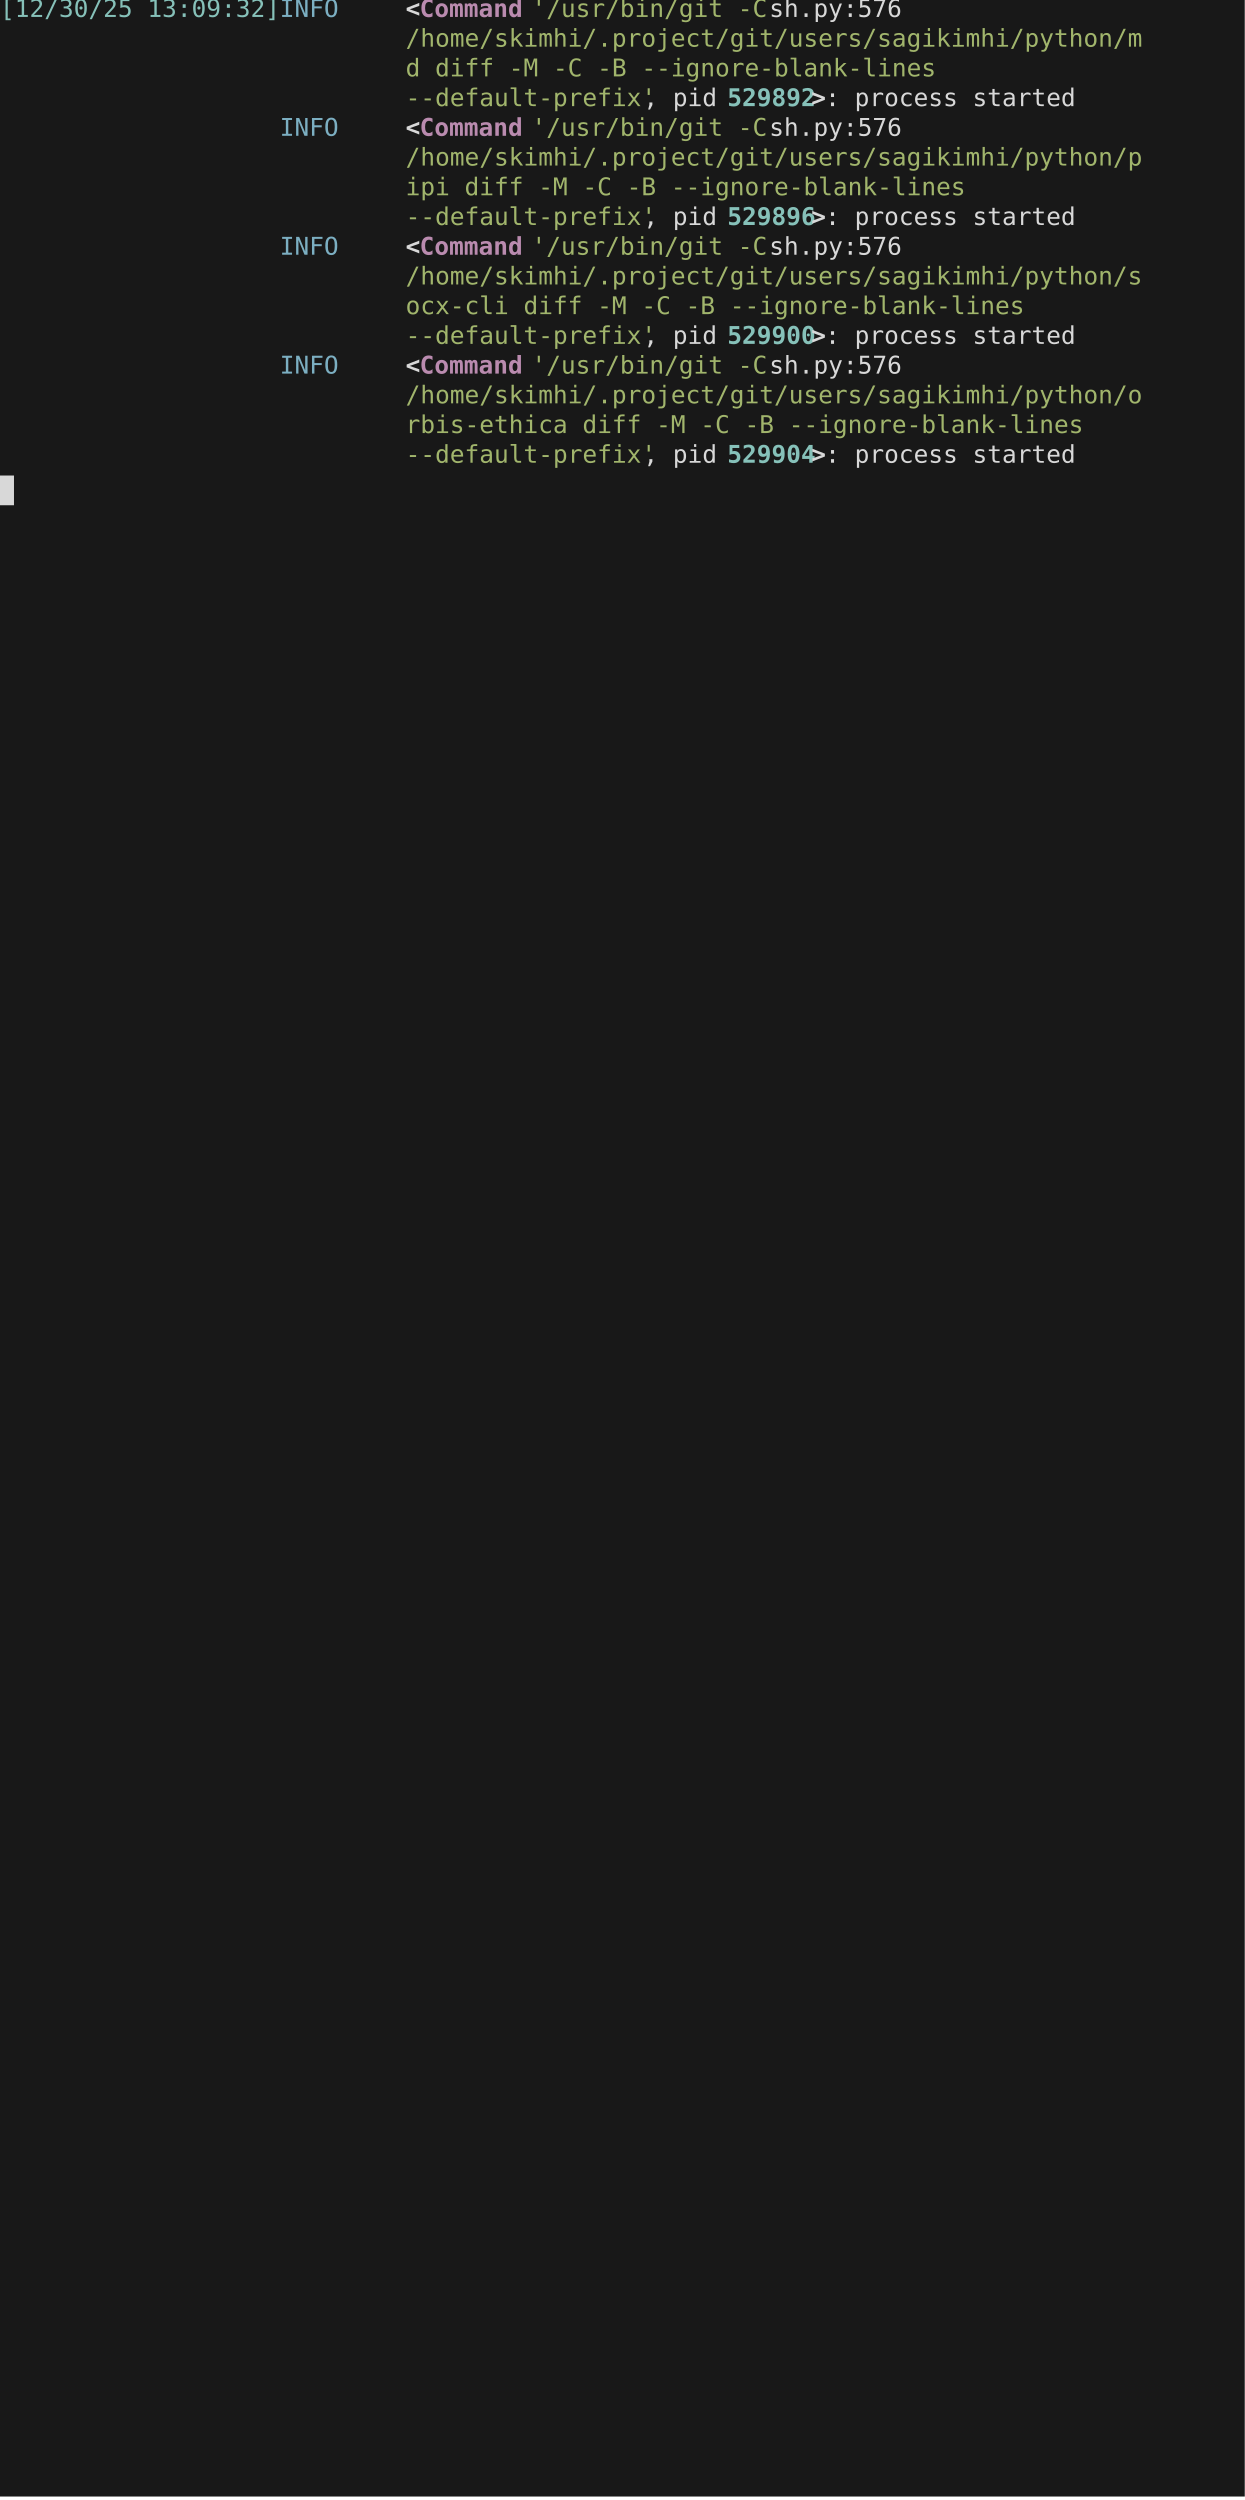
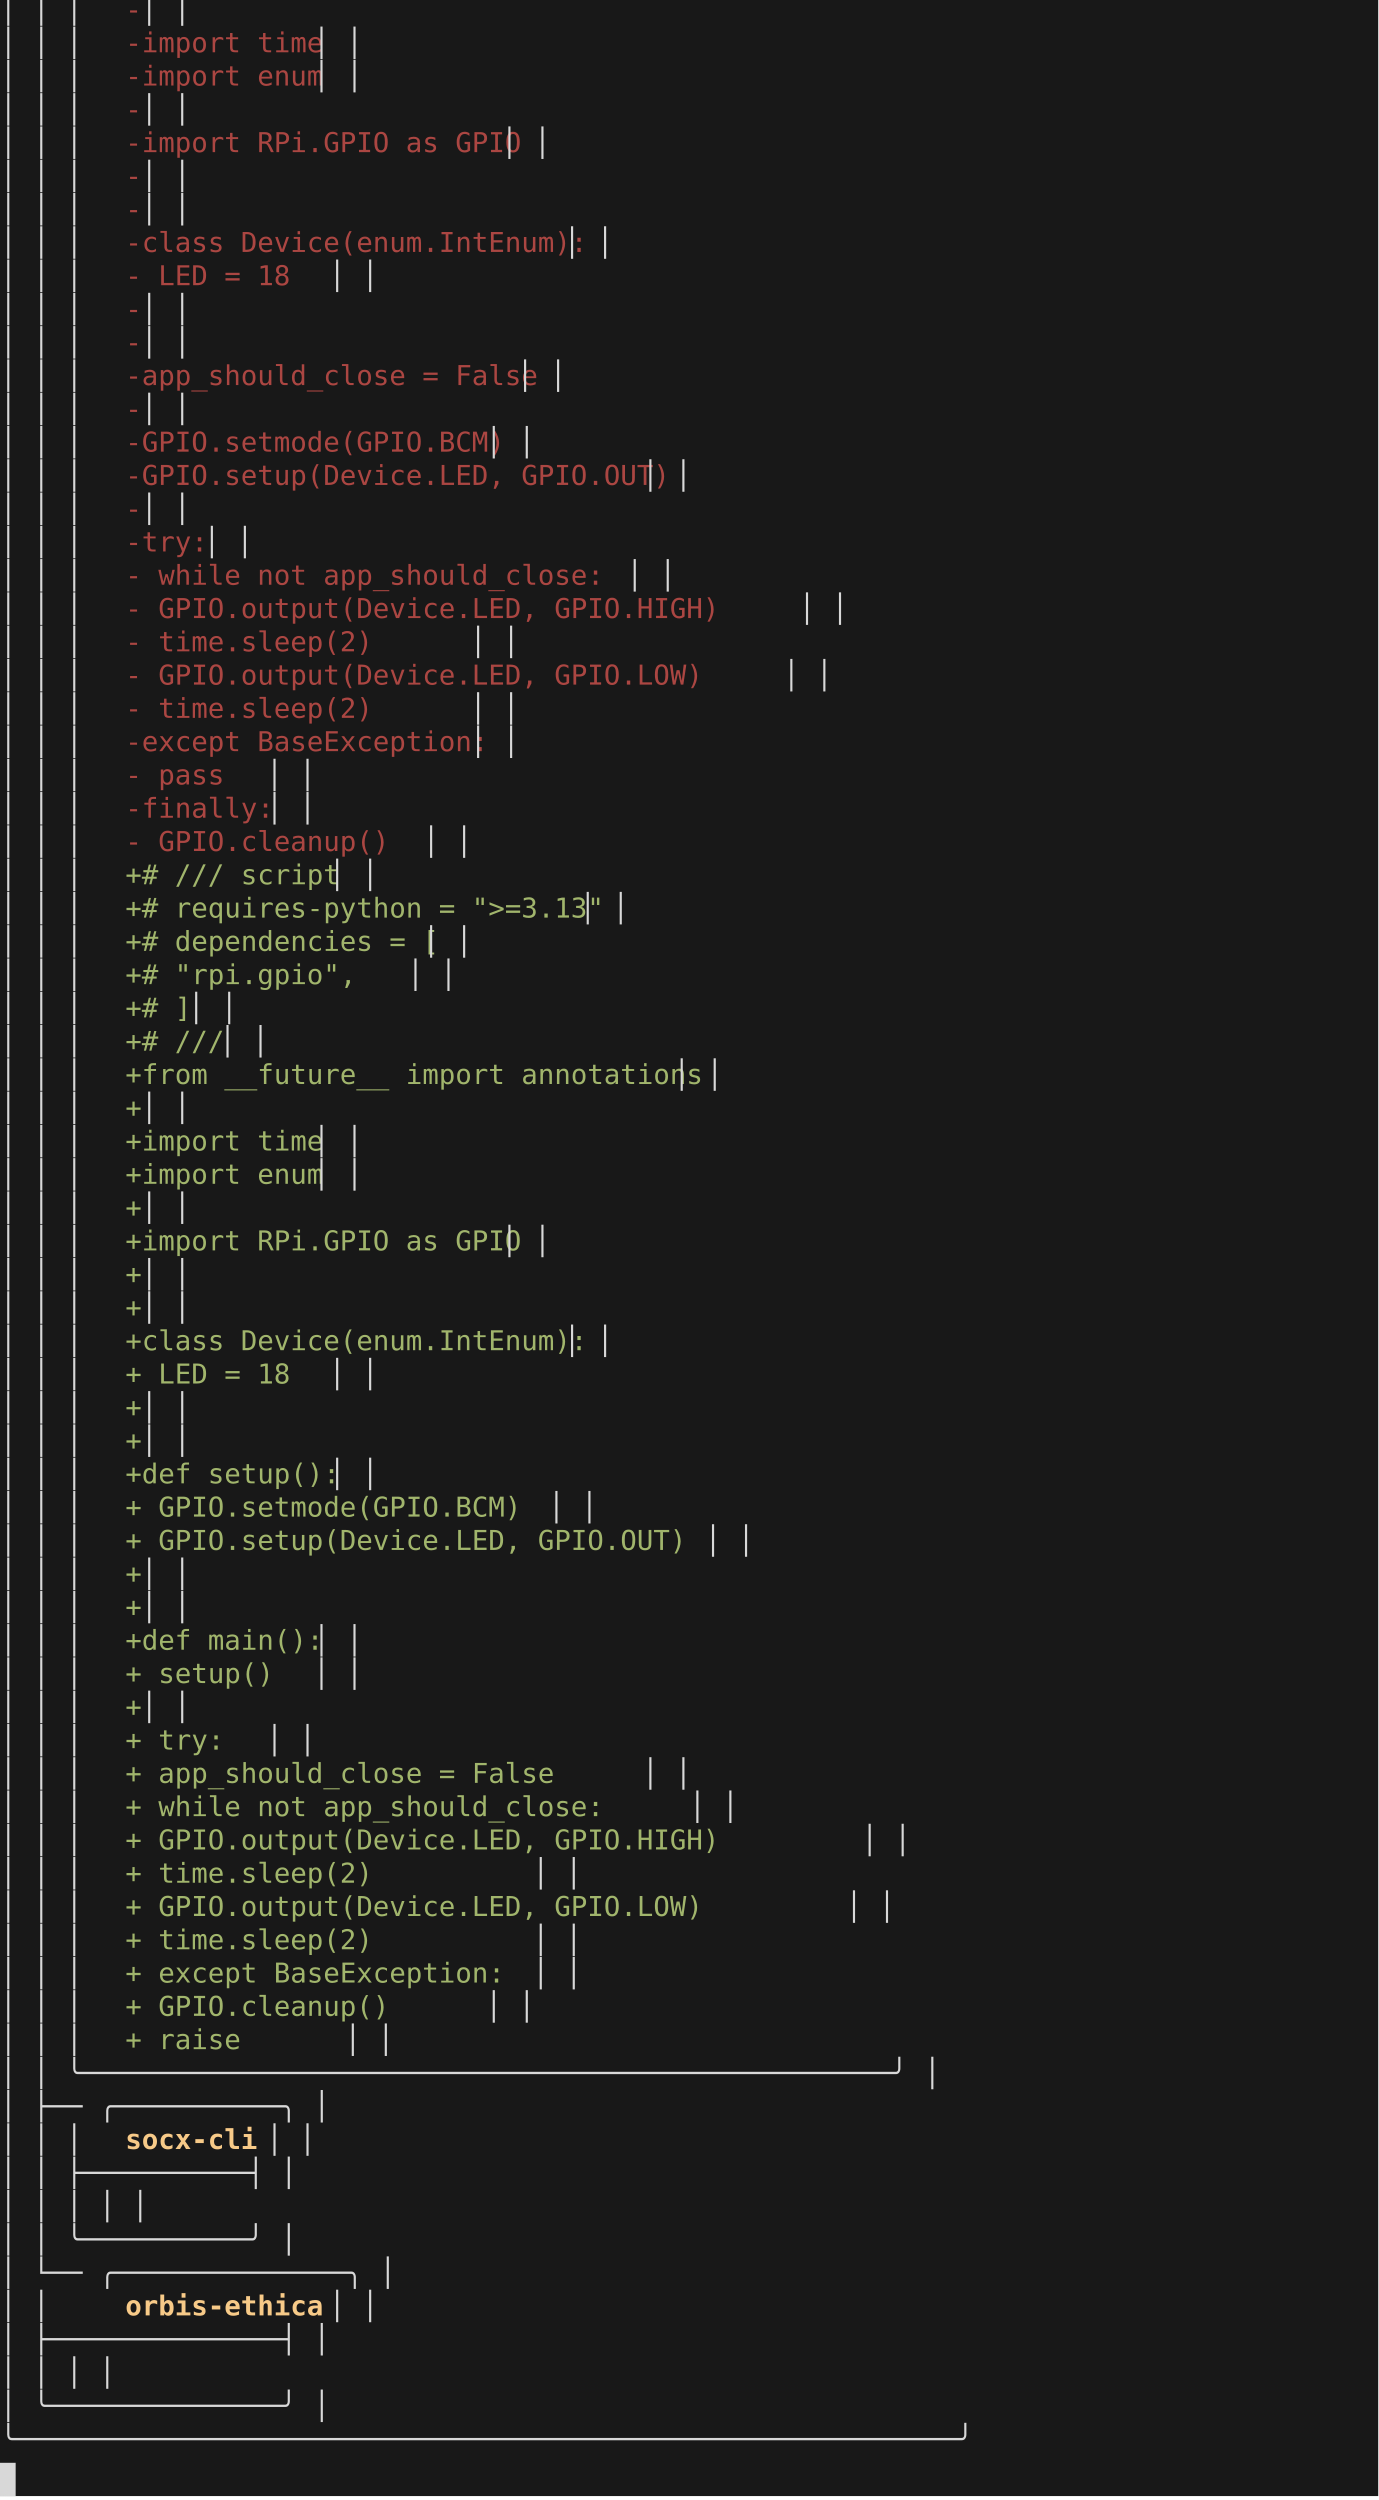
- <svg xmlns="http://www.w3.org/2000/svg" xmlns:ns1="https://github.com/nbedos/termtosvg" xmlns:xlink="http://www.w3.org/1999/xlink" id="terminal" baseProfile="full" viewBox="0 0 712 1430" width="712" version="1.1">
+ <svg xmlns="http://www.w3.org/2000/svg" xmlns:ns1="https://github.com/nbedos/termtosvg" xmlns:xlink="http://www.w3.org/1999/xlink" id="terminal" baseProfile="full" viewBox="0 0 704 1277" width="704" version="1.1">
  <defs>
    <ns1:template_settings>
-       <ns1:screen_geometry columns="89" rows="84" />
+       <ns1:screen_geometry columns="88" rows="75" />
      <ns1:animation type="css" />
    </ns1:template_settings>
    <style type="text/css" id="generated-style">#screen {
                font-family: 'DejaVu Sans Mono', monospace;
                font-style: normal;
                font-size: 14px;
            }

        text {
            dominant-baseline: text-before-edge;
            white-space: pre;
        }

            :root {
-                 --animation-duration: 1232ms;
+                 --animation-duration: 1000ms;
            }

            @keyframes roll {
                0.000%{transform:translateY(0px)}
- 18.831%{transform:translateY(-1462px)}
- 100.000%{transform:translateY(-1462px)}
+ 100.000%{transform:translateY(0px)}
            }

            #screen_view {
-                 animation-duration: 1232ms;
+                 animation-duration: 1000ms;
                animation-iteration-count:infinite;
                animation-name:roll;
                animation-timing-function: steps(1,end);
                animation-fill-mode: forwards;
            }
        </style>
    <style type="text/css" id="user-style">
            /* The colors defined below are the default 16 colors used for rendering text of the terminal. Adjust
               them as needed.
               base16-default-dark color theme (source: http://chriskempson.com/projects/base16/) */
            .foreground {fill: #d8d8d8;}
            .background {fill: #181818;}
            .color0 {fill: #181818;}
            .color1 {fill: #ab4642;}
            .color2 {fill: #a1b56c;}
            .color3 {fill: #f7ca88;}
            .color4 {fill: #7cafc2;}
            .color5 {fill: #ba8baf;}
            .color6 {fill: #86c1b9;}
            .color7 {fill: #d8d8d8;}
            .color8 {fill: #585858;}
            .color9 {fill: #ab4642;}
            .color10 {fill: #a1b56C;}
            .color11 {fill: #f7ca88;}
            .color12 {fill: #7cafc2;}
            .color13 {fill: #ba8baf;}
            .color14 {fill: #86c1b9;}
            .color15 {fill: #f8f8f8;}
        </style>
  </defs>
-   <svg id="screen" width="712" height="1428" viewBox="0 0 712 1428" preserveAspectRatio="xMidYMin slice">
+   <svg id="screen" width="704" height="1275" viewBox="0 0 704 1275" preserveAspectRatio="xMidYMin slice">
    <rect class="background" height="100%" width="100%" x="0" y="0" />
    <defs>
      <g id="g1">
-         <text x="0" textLength="160" class="color6">[12/30/25 13:09:32] </text>
-         <text x="160" textLength="64" class="color4">INFO    </text>
-         <text x="224" textLength="8" class="foreground"> </text>
-         <text x="232" textLength="8" font-weight="bold" class="foreground">&lt;</text>
-         <text x="240" textLength="56" font-weight="bold" class="color13">Command</text>
-         <text x="296" textLength="8" class="foreground"> </text>
-         <text x="304" textLength="136" class="color2">'/usr/bin/git -C </text>
-         <text x="440" textLength="272" class="foreground">                         sh.py:576</text>
+         <text x="0" textLength="64" class="foreground">│ │   │ </text>
+         <text x="64" textLength="8" class="color1">-</text>
+         <text x="72" textLength="400" class="foreground">                                               │ │</text>
      </g>
      <g id="g2">
-         <text x="0" textLength="160" class="color6">                    </text>
-         <text x="160" textLength="72" class="foreground">         </text>
-         <text x="232" textLength="400" class="color2">/home/skimhi/.project/git/users/sagikimhi/python/m</text>
-         <text x="632" textLength="80" class="foreground">          </text>
+         <text x="0" textLength="64" class="foreground">│ │   │ </text>
+         <text x="64" textLength="96" class="color1">-import time</text>
+         <text x="160" textLength="312" class="foreground">                                    │ │</text>
      </g>
      <g id="g3">
-         <text x="0" textLength="160" class="color6">                    </text>
-         <text x="160" textLength="72" class="foreground">         </text>
-         <text x="232" textLength="296" class="color2">d diff -M -C -B --ignore-blank-lines </text>
-         <text x="528" textLength="184" class="foreground">                       </text>
+         <text x="0" textLength="64" class="foreground">│ │   │ </text>
+         <text x="64" textLength="96" class="color1">-import enum</text>
+         <text x="160" textLength="312" class="foreground">                                    │ │</text>
      </g>
      <g id="g4">
-         <text x="0" textLength="160" class="color6">                    </text>
-         <text x="160" textLength="72" class="foreground">         </text>
-         <text x="232" textLength="136" class="color2">--default-prefix'</text>
-         <text x="368" textLength="48" class="foreground">, pid </text>
-         <text x="416" textLength="48" font-weight="bold" class="color14">529892</text>
-         <text x="464" textLength="8" font-weight="bold" class="foreground">&gt;</text>
-         <text x="472" textLength="240" class="foreground">: process started             </text>
+         <text x="0" textLength="64" class="foreground">│ │   │ </text>
+         <text x="64" textLength="192" class="color1">-import RPi.GPIO as GPIO</text>
+         <text x="256" textLength="216" class="foreground">                        │ │</text>
      </g>
      <g id="g5">
-         <text x="0" textLength="160" class="color6">                    </text>
-         <text x="160" textLength="64" class="color4">INFO    </text>
-         <text x="224" textLength="8" class="foreground"> </text>
-         <text x="232" textLength="8" font-weight="bold" class="foreground">&lt;</text>
-         <text x="240" textLength="56" font-weight="bold" class="color13">Command</text>
-         <text x="296" textLength="8" class="foreground"> </text>
-         <text x="304" textLength="136" class="color2">'/usr/bin/git -C </text>
-         <text x="440" textLength="272" class="foreground">                         sh.py:576</text>
+         <text x="0" textLength="64" class="foreground">│ │   │ </text>
+         <text x="64" textLength="224" class="color1">-class Device(enum.IntEnum):</text>
+         <text x="288" textLength="184" class="foreground">                    │ │</text>
      </g>
      <g id="g6">
-         <text x="0" textLength="160" class="color6">                    </text>
-         <text x="160" textLength="72" class="foreground">         </text>
-         <text x="232" textLength="400" class="color2">/home/skimhi/.project/git/users/sagikimhi/python/p</text>
-         <text x="632" textLength="80" class="foreground">          </text>
+         <text x="0" textLength="64" class="foreground">│ │   │ </text>
+         <text x="64" textLength="104" class="color1">-    LED = 18</text>
+         <text x="168" textLength="304" class="foreground">                                   │ │</text>
      </g>
      <g id="g7">
-         <text x="0" textLength="160" class="color6">                    </text>
-         <text x="160" textLength="72" class="foreground">         </text>
-         <text x="232" textLength="312" class="color2">ipi diff -M -C -B --ignore-blank-lines </text>
-         <text x="544" textLength="168" class="foreground">                     </text>
+         <text x="0" textLength="64" class="foreground">│ │   │ </text>
+         <text x="64" textLength="200" class="color1">-app_should_close = False</text>
+         <text x="264" textLength="208" class="foreground">                       │ │</text>
      </g>
      <g id="g8">
-         <text x="0" textLength="160" class="color6">                    </text>
-         <text x="160" textLength="72" class="foreground">         </text>
-         <text x="232" textLength="136" class="color2">--default-prefix'</text>
-         <text x="368" textLength="48" class="foreground">, pid </text>
-         <text x="416" textLength="48" font-weight="bold" class="color14">529896</text>
-         <text x="464" textLength="8" font-weight="bold" class="foreground">&gt;</text>
-         <text x="472" textLength="240" class="foreground">: process started             </text>
+         <text x="0" textLength="64" class="foreground">│ │   │ </text>
+         <text x="64" textLength="184" class="color1">-GPIO.setmode(GPIO.BCM)</text>
+         <text x="248" textLength="224" class="foreground">                         │ │</text>
      </g>
      <g id="g9">
-         <text x="0" textLength="160" class="color6">                    </text>
-         <text x="160" textLength="72" class="foreground">         </text>
-         <text x="232" textLength="400" class="color2">/home/skimhi/.project/git/users/sagikimhi/python/s</text>
-         <text x="632" textLength="80" class="foreground">          </text>
+         <text x="0" textLength="64" class="foreground">│ │   │ </text>
+         <text x="64" textLength="264" class="color1">-GPIO.setup(Device.LED, GPIO.OUT)</text>
+         <text x="328" textLength="144" class="foreground">               │ │</text>
      </g>
      <g id="g10">
-         <text x="0" textLength="160" class="color6">                    </text>
-         <text x="160" textLength="72" class="foreground">         </text>
-         <text x="232" textLength="344" class="color2">ocx-cli diff -M -C -B --ignore-blank-lines </text>
-         <text x="576" textLength="136" class="foreground">                 </text>
+         <text x="0" textLength="64" class="foreground">│ │   │ </text>
+         <text x="64" textLength="40" class="color1">-try:</text>
+         <text x="104" textLength="368" class="foreground">                                           │ │</text>
      </g>
      <g id="g11">
-         <text x="0" textLength="160" class="color6">                    </text>
-         <text x="160" textLength="72" class="foreground">         </text>
-         <text x="232" textLength="136" class="color2">--default-prefix'</text>
-         <text x="368" textLength="48" class="foreground">, pid </text>
-         <text x="416" textLength="48" font-weight="bold" class="color14">529900</text>
-         <text x="464" textLength="8" font-weight="bold" class="foreground">&gt;</text>
-         <text x="472" textLength="240" class="foreground">: process started             </text>
+         <text x="0" textLength="64" class="foreground">│ │   │ </text>
+         <text x="64" textLength="256" class="color1">-    while not app_should_close:</text>
+         <text x="320" textLength="152" class="foreground">                │ │</text>
      </g>
      <g id="g12">
-         <text x="0" textLength="160" class="color6">                    </text>
-         <text x="160" textLength="72" class="foreground">         </text>
-         <text x="232" textLength="400" class="color2">/home/skimhi/.project/git/users/sagikimhi/python/o</text>
-         <text x="632" textLength="80" class="foreground">          </text>
+         <text x="0" textLength="64" class="foreground">│ │   │ </text>
+         <text x="64" textLength="344" class="color1">-        GPIO.output(Device.LED, GPIO.HIGH)</text>
+         <text x="408" textLength="64" class="foreground">     │ │</text>
      </g>
      <g id="g13">
-         <text x="0" textLength="160" class="color6">                    </text>
-         <text x="160" textLength="72" class="foreground">         </text>
-         <text x="232" textLength="376" class="color2">rbis-ethica diff -M -C -B --ignore-blank-lines </text>
-         <text x="608" textLength="104" class="foreground">             </text>
+         <text x="0" textLength="64" class="foreground">│ │   │ </text>
+         <text x="64" textLength="176" class="color1">-        time.sleep(2)</text>
+         <text x="240" textLength="232" class="foreground">                          │ │</text>
      </g>
      <g id="g14">
-         <text x="0" textLength="160" class="color6">                    </text>
-         <text x="160" textLength="72" class="foreground">         </text>
-         <text x="232" textLength="136" class="color2">--default-prefix'</text>
-         <text x="368" textLength="48" class="foreground">, pid </text>
-         <text x="416" textLength="48" font-weight="bold" class="color14">529904</text>
-         <text x="464" textLength="8" font-weight="bold" class="foreground">&gt;</text>
-         <text x="472" textLength="240" class="foreground">: process started             </text>
+         <text x="0" textLength="64" class="foreground">│ │   │ </text>
+         <text x="64" textLength="336" class="color1">-        GPIO.output(Device.LED, GPIO.LOW)</text>
+         <text x="400" textLength="72" class="foreground">      │ │</text>
      </g>
      <g id="g15">
-         <text x="0" textLength="8" class="background"> </text>
+         <text x="0" textLength="64" class="foreground">│ │   │ </text>
+         <text x="64" textLength="176" class="color1">-except BaseException:</text>
+         <text x="240" textLength="232" class="foreground">                          │ │</text>
      </g>
      <g id="g16">
        <text x="0" textLength="64" class="foreground">│ │   │ </text>
-         <text x="64" textLength="176" class="color1">-          begin: "/*"</text>
-         <text x="240" textLength="472" class="foreground">                                                        │ │</text>
+         <text x="64" textLength="72" class="color1">-    pass</text>
+         <text x="136" textLength="336" class="foreground">                                       │ │</text>
      </g>
      <g id="g17">
        <text x="0" textLength="64" class="foreground">│ │   │ </text>
-         <text x="64" textLength="160" class="color1">-          end: "*/"</text>
-         <text x="224" textLength="488" class="foreground">                                                          │ │</text>
+         <text x="64" textLength="72" class="color1">-finally:</text>
+         <text x="136" textLength="336" class="foreground">                                       │ │</text>
      </g>
      <g id="g18">
        <text x="0" textLength="64" class="foreground">│ │   │ </text>
-         <text x="64" textLength="56" class="color1">-  lst:</text>
-         <text x="120" textLength="592" class="foreground">                                                                       │ │</text>
+         <text x="64" textLength="152" class="color1">-    GPIO.cleanup()</text>
+         <text x="216" textLength="256" class="foreground">                             │ │</text>
      </g>
      <g id="g19">
        <text x="0" textLength="64" class="foreground">│ │   │ </text>
-         <text x="64" textLength="128" class="color1">-    name: "lst"</text>
-         <text x="192" textLength="520" class="foreground">                                                              │ │</text>
+         <text x="64" textLength="104" class="color2">+# /// script</text>
+         <text x="168" textLength="304" class="foreground">                                   │ │</text>
      </g>
      <g id="g20">
        <text x="0" textLength="64" class="foreground">│ │   │ </text>
-         <text x="64" textLength="128" class="color1">-    extensions:</text>
-         <text x="192" textLength="520" class="foreground">                                                              │ │</text>
+         <text x="64" textLength="232" class="color2">+# requires-python = "&gt;=3.13"</text>
+         <text x="296" textLength="176" class="foreground">                   │ │</text>
      </g>
      <g id="g21">
        <text x="0" textLength="64" class="foreground">│ │   │ </text>
-         <text x="64" textLength="120" class="color1">-      - ".lst"</text>
-         <text x="184" textLength="528" class="foreground">                                                               │ │</text>
+         <text x="64" textLength="152" class="color2">+# dependencies = [</text>
+         <text x="216" textLength="256" class="foreground">                             │ │</text>
      </g>
      <g id="g22">
        <text x="0" textLength="64" class="foreground">│ │   │ </text>
-         <text x="64" textLength="128" class="color1">-      - ".list"</text>
-         <text x="192" textLength="520" class="foreground">                                                              │ │</text>
+         <text x="64" textLength="144" class="color2">+#     "rpi.gpio",</text>
+         <text x="208" textLength="264" class="foreground">                              │ │</text>
      </g>
      <g id="g23">
        <text x="0" textLength="64" class="foreground">│ │   │ </text>
-         <text x="64" textLength="96" class="color1">-    syntax:</text>
-         <text x="160" textLength="552" class="foreground">                                                                  │ │</text>
+         <text x="64" textLength="32" class="color2">+# ]</text>
+         <text x="96" textLength="376" class="foreground">                                            │ │</text>
      </g>
      <g id="g24">
        <text x="0" textLength="64" class="foreground">│ │   │ </text>
-         <text x="64" textLength="128" class="color1">-      indent: 4</text>
-         <text x="192" textLength="520" class="foreground">                                                              │ │</text>
+         <text x="64" textLength="48" class="color2">+# ///</text>
+         <text x="112" textLength="360" class="foreground">                                          │ │</text>
      </g>
      <g id="g25">
        <text x="0" textLength="64" class="foreground">│ │   │ </text>
-         <text x="64" textLength="128" class="color1">-      comments:</text>
-         <text x="192" textLength="520" class="foreground">                                                              │ │</text>
+         <text x="64" textLength="280" class="color2">+from __future__ import annotations</text>
+         <text x="344" textLength="128" class="foreground">             │ │</text>
      </g>
      <g id="g26">
        <text x="0" textLength="64" class="foreground">│ │   │ </text>
-         <text x="64" textLength="152" class="color1">-        line: "//"</text>
-         <text x="216" textLength="496" class="foreground">                                                           │ │</text>
+         <text x="64" textLength="8" class="color2">+</text>
+         <text x="72" textLength="400" class="foreground">                                               │ │</text>
      </g>
      <g id="g27">
        <text x="0" textLength="64" class="foreground">│ │   │ </text>
-         <text x="64" textLength="120" class="color1">-        block:</text>
-         <text x="184" textLength="528" class="foreground">                                                               │ │</text>
+         <text x="64" textLength="96" class="color2">+import time</text>
+         <text x="160" textLength="312" class="foreground">                                    │ │</text>
      </g>
      <g id="g28">
        <text x="0" textLength="64" class="foreground">│ │   │ </text>
-         <text x="64" textLength="96" class="color1">-    tokens:</text>
-         <text x="160" textLength="552" class="foreground">                                                                  │ │</text>
+         <text x="64" textLength="96" class="color2">+import enum</text>
+         <text x="160" textLength="312" class="foreground">                                    │ │</text>
      </g>
      <g id="g29">
        <text x="0" textLength="64" class="foreground">│ │   │ </text>
-         <text x="64" textLength="192" class="color1">-      - name: "comment"</text>
-         <text x="256" textLength="456" class="foreground">                                                      │ │</text>
+         <text x="64" textLength="192" class="color2">+import RPi.GPIO as GPIO</text>
+         <text x="256" textLength="216" class="foreground">                        │ │</text>
      </g>
      <g id="g30">
        <text x="0" textLength="64" class="foreground">│ │   │ </text>
-         <text x="64" textLength="224" class="color1">-        starts_scope: false</text>
-         <text x="288" textLength="424" class="foreground">                                                  │ │</text>
+         <text x="64" textLength="224" class="color2">+class Device(enum.IntEnum):</text>
+         <text x="288" textLength="184" class="foreground">                    │ │</text>
      </g>
      <g id="g31">
        <text x="0" textLength="64" class="foreground">│ │   │ </text>
-         <text x="64" textLength="136" class="color1">-        expr: &gt;-</text>
-         <text x="200" textLength="512" class="foreground">                                                             │ │</text>
+         <text x="64" textLength="104" class="color2">+    LED = 18</text>
+         <text x="168" textLength="304" class="foreground">                                   │ │</text>
      </g>
      <g id="g32">
        <text x="0" textLength="64" class="foreground">│ │   │ </text>
-         <text x="64" textLength="368" class="color1">-          ([#])(?!([A-Z]{2,}))(?P&lt;content&gt;.*)</text>
-         <text x="432" textLength="280" class="foreground">                                │ │</text>
+         <text x="64" textLength="104" class="color2">+def setup():</text>
+         <text x="168" textLength="304" class="foreground">                                   │ │</text>
      </g>
      <g id="g33">
        <text x="0" textLength="64" class="foreground">│ │   │ </text>
-         <text x="64" textLength="136" class="color1">-        subst: |</text>
-         <text x="200" textLength="512" class="foreground">                                                             │ │</text>
+         <text x="64" textLength="216" class="color2">+    GPIO.setmode(GPIO.BCM)</text>
+         <text x="280" textLength="192" class="foreground">                     │ │</text>
      </g>
      <g id="g34">
        <text x="0" textLength="64" class="foreground">│ │   │ </text>
-         <text x="64" textLength="560" class="color1">-          @jinja {{  this.lang.systemverilog.syntax.comments.line }} </text>
-         <text x="624" textLength="88" class="foreground">        │ │</text>
+         <text x="64" textLength="296" class="color2">+    GPIO.setup(Device.LED, GPIO.OUT)</text>
+         <text x="360" textLength="112" class="foreground">           │ │</text>
      </g>
      <g id="g35">
        <text x="0" textLength="64" class="foreground">│ │   │ </text>
-         <text x="64" textLength="88" class="color1">\g&lt;content&gt;</text>
-         <text x="152" textLength="560" class="foreground">                                                                   │ │</text>
+         <text x="64" textLength="96" class="color2">+def main():</text>
+         <text x="160" textLength="312" class="foreground">                                    │ │</text>
      </g>
      <g id="g36">
        <text x="0" textLength="64" class="foreground">│ │   │ </text>
-         <text x="64" textLength="8" class="color1">-</text>
-         <text x="72" textLength="640" class="foreground">                                                                             │ │</text>
+         <text x="64" textLength="96" class="color2">+    setup()</text>
+         <text x="160" textLength="312" class="foreground">                                    │ │</text>
      </g>
      <g id="g37">
        <text x="0" textLength="64" class="foreground">│ │   │ </text>
-         <text x="64" textLength="176" class="color1">-      - name: "group"</text>
-         <text x="240" textLength="472" class="foreground">                                                        │ │</text>
+         <text x="64" textLength="72" class="color2">+    try:</text>
+         <text x="136" textLength="336" class="foreground">                                       │ │</text>
      </g>
      <g id="g38">
        <text x="0" textLength="64" class="foreground">│ │   │ </text>
-         <text x="64" textLength="216" class="color1">-        starts_scope: true</text>
-         <text x="280" textLength="432" class="foreground">                                                   │ │</text>
+         <text x="64" textLength="264" class="color2">+        app_should_close = False</text>
+         <text x="328" textLength="144" class="foreground">               │ │</text>
      </g>
      <g id="g39">
        <text x="0" textLength="64" class="foreground">│ │   │ </text>
-         <text x="64" textLength="464" class="color1">-          ([#])(?P&lt;mem&gt;NVM|ROM)(\W+)(?P&lt;device&gt;[A-Z]{2,})</text>
-         <text x="528" textLength="184" class="foreground">                    │ │</text>
+         <text x="64" textLength="288" class="color2">+        while not app_should_close:</text>
+         <text x="352" textLength="120" class="foreground">            │ │</text>
      </g>
      <g id="g40">
        <text x="0" textLength="64" class="foreground">│ │   │ </text>
-         <text x="64" textLength="416" class="color1">-          covergroup cg__\g&lt;device&gt;_\g&lt;mem&gt;_access;</text>
-         <text x="480" textLength="232" class="foreground">                          │ │</text>
+         <text x="64" textLength="376" class="color2">+            GPIO.output(Device.LED, GPIO.HIGH)</text>
+         <text x="440" textLength="32" class="foreground"> │ │</text>
      </g>
      <g id="g41">
        <text x="0" textLength="64" class="foreground">│ │   │ </text>
-         <text x="64" textLength="328" class="color1">-          \tcp__\g&lt;device&gt;_\g&lt;mem&gt;_func:</text>
-         <text x="392" textLength="320" class="foreground">                                     │ │</text>
+         <text x="64" textLength="208" class="color2">+            time.sleep(2)</text>
+         <text x="272" textLength="200" class="foreground">                      │ │</text>
      </g>
      <g id="g42">
        <text x="0" textLength="64" class="foreground">│ │   │ </text>
-         <text x="64" textLength="424" class="color1">-          \tcoverpoint vif.\g&lt;device&gt;_\g&lt;mem&gt;_addr {</text>
-         <text x="488" textLength="224" class="foreground">                         │ │</text>
+         <text x="64" textLength="368" class="color2">+            GPIO.output(Device.LED, GPIO.LOW)</text>
+         <text x="432" textLength="40" class="foreground">  │ │</text>
      </g>
      <g id="g43">
        <text x="0" textLength="64" class="foreground">│ │   │ </text>
-         <text x="64" textLength="184" class="color1">-        scope_ender: |</text>
-         <text x="248" textLength="464" class="foreground">                                                       │ │</text>
+         <text x="64" textLength="208" class="color2">+    except BaseException:</text>
+         <text x="272" textLength="200" class="foreground">                      │ │</text>
      </g>
      <g id="g44">
        <text x="0" textLength="64" class="foreground">│ │   │ </text>
-         <text x="64" textLength="296" class="color1">-          \t\tbins NoFunc = default;</text>
-         <text x="360" textLength="352" class="foreground">                                         │ │</text>
+         <text x="64" textLength="184" class="color2">+        GPIO.cleanup()</text>
+         <text x="248" textLength="224" class="foreground">                         │ │</text>
      </g>
      <g id="g45">
        <text x="0" textLength="64" class="foreground">│ │   │ </text>
-         <text x="64" textLength="112" class="color1">-          \t}</text>
-         <text x="176" textLength="536" class="foreground">                                                                │ │</text>
+         <text x="64" textLength="112" class="color2">+        raise</text>
+         <text x="176" textLength="296" class="foreground">                                  │ │</text>
      </g>
      <g id="g46">
-         <text x="0" textLength="64" class="foreground">│ │   │ </text>
-         <text x="64" textLength="408" class="color1">-          endgroup : cg__\g&lt;device&gt;_\g&lt;mem&gt;_access</text>
-         <text x="472" textLength="240" class="foreground">                           │ │</text>
+         <text x="0" textLength="472" class="foreground">│ │   ╰─────────────────────────────────────────────────╯ │</text>
      </g>
      <g id="g47">
-         <text x="0" textLength="64" class="foreground">│ │   │ </text>
-         <text x="64" textLength="208" class="color1">-      - name: "statement"</text>
-         <text x="272" textLength="440" class="foreground">                                                    │ │</text>
+         <text x="0" textLength="472" class="foreground">│ ├── ╭──────────╮                                        │</text>
      </g>
      <g id="g48">
-         <text x="0" textLength="64" class="foreground">│ │   │ </text>
-         <text x="64" textLength="88" class="color1">-          </text>
-         <text x="152" textLength="560" class="foreground">                                                                   │ │</text>
+         <text x="0" textLength="56" class="foreground">│ │   │</text>
+         <text x="56" textLength="8" font-weight="bold" class="foreground"> </text>
+         <text x="64" textLength="64" font-weight="bold" class="color11">socx-cli</text>
+         <text x="128" textLength="8" font-weight="bold" class="foreground"> </text>
+         <text x="136" textLength="336" class="foreground">│                                        │</text>
      </g>
      <g id="g49">
-         <text x="0" textLength="64" class="foreground">│ │   │ </text>
-         <text x="64" textLength="544" class="color1">0x(?P&lt;addr&gt;[0-9a-fA-F]+)\W+(?P&lt;func&gt;\w+)\W+(?P&lt;len&gt;\d+)(?P&lt;other&gt;.*)</text>
-         <text x="608" textLength="104" class="foreground">          │ │</text>
+         <text x="0" textLength="472" class="foreground">│ │   ├──────────┤                                        │</text>
      </g>
      <g id="g50">
-         <text x="0" textLength="64" class="foreground">│ │   │ </text>
-         <text x="64" textLength="264" class="color1">-          \t\tbins \g&lt;func&gt; = {[</text>
-         <text x="328" textLength="384" class="foreground">                                             │ │</text>
+         <text x="0" textLength="472" class="foreground">│ │   │          │                                        │</text>
      </g>
      <g id="g51">
-         <text x="0" textLength="64" class="foreground">│ │   │ </text>
-         <text x="64" textLength="616" class="color1">-          \t\t\t(('h\g&lt;addr&gt; - 'h{{ base }})) : (('h\g&lt;addr&gt; - 'h{{ base }} </text>
-         <text x="680" textLength="32" class="foreground"> │ │</text>
+         <text x="0" textLength="472" class="foreground">│ │   ╰──────────╯                                        │</text>
      </g>
      <g id="g52">
-         <text x="0" textLength="64" class="foreground">│ │   │ </text>
-         <text x="64" textLength="136" class="color1">+ 'd\g&lt;len&gt;) - 1)</text>
-         <text x="200" textLength="512" class="foreground">                                                             │ │</text>
+         <text x="0" textLength="472" class="foreground">│ └── ╭──────────────╮                                    │</text>
      </g>
      <g id="g53">
-         <text x="0" textLength="64" class="foreground">│ │   │ </text>
-         <text x="64" textLength="144" class="color1">-          \t\t]};</text>
-         <text x="208" textLength="504" class="foreground">                                                            │ │</text>
-       </g>
-       <g id="g54">
-         <text x="0" textLength="64" class="foreground">│ │   │ </text>
-         <text x="64" textLength="408" font-weight="bold" class="foreground">diff --git a/src/socx/static/settings/plugins.yaml </text>
-         <text x="472" textLength="240" class="foreground">                           │ │</text>
-       </g>
-       <g id="g55">
-         <text x="0" textLength="64" class="foreground">│ │   │ </text>
-         <text x="64" textLength="312" font-weight="bold" class="foreground">b/src/socx/static/settings/plugins.yaml</text>
-         <text x="376" textLength="336" class="foreground">                                       │ │</text>
-       </g>
-       <g id="g56">
-         <text x="0" textLength="64" class="foreground">│ │   │ </text>
-         <text x="64" textLength="232" font-weight="bold" class="foreground">index 25e4315..334153a 100644</text>
-         <text x="296" textLength="416" class="foreground">                                                 │ │</text>
-       </g>
-       <g id="g57">
-         <text x="0" textLength="64" class="foreground">│ │   │ </text>
-         <text x="64" textLength="344" font-weight="bold" class="foreground">--- a/src/socx/static/settings/plugins.yaml</text>
-         <text x="408" textLength="304" class="foreground">                                   │ │</text>
-       </g>
-       <g id="g58">
-         <text x="0" textLength="64" class="foreground">│ │   │ </text>
-         <text x="64" textLength="344" font-weight="bold" class="foreground">+++ b/src/socx/static/settings/plugins.yaml</text>
-         <text x="408" textLength="304" class="foreground">                                   │ │</text>
-       </g>
-       <g id="g59">
-         <text x="0" textLength="64" class="foreground">│ │   │ </text>
-         <text x="64" textLength="144" class="color6">@@ -33,13 +33,6 @@</text>
-         <text x="208" textLength="504" class="foreground"> plugins:                                                   │ │</text>
-       </g>
-       <g id="g60">
-         <text x="0" textLength="712" class="foreground">│ │   │      command: "socx_plugins.config:cli"                                       │ │</text>
-       </g>
-       <g id="g61">
-         <text x="0" textLength="712" class="foreground">│ │   │      short_help: Get, set, list, or modify settings configuration values.     │ │</text>
-       </g>
-       <g id="g62">
-         <text x="0" textLength="712" class="foreground">│ │   │                                                                               │ │</text>
-       </g>
-       <g id="g63">
-         <text x="0" textLength="64" class="foreground">│ │   │ </text>
-         <text x="64" textLength="88" class="color1">-  convert:</text>
-         <text x="152" textLength="560" class="foreground">                                                                   │ │</text>
-       </g>
-       <g id="g64">
-         <text x="0" textLength="64" class="foreground">│ │   │ </text>
-         <text x="64" textLength="160" class="color1">-    panel: Commands</text>
-         <text x="224" textLength="488" class="foreground">                                                          │ │</text>
-       </g>
-       <g id="g65">
-         <text x="0" textLength="64" class="foreground">│ │   │ </text>
-         <text x="64" textLength="144" class="color1">-    enabled: true</text>
-         <text x="208" textLength="504" class="foreground">                                                            │ │</text>
-       </g>
-       <g id="g66">
-         <text x="0" textLength="64" class="foreground">│ │   │ </text>
-         <text x="64" textLength="128" class="color1">-    aliases: []</text>
-         <text x="192" textLength="520" class="foreground">                                                              │ │</text>
-       </g>
-       <g id="g67">
-         <text x="0" textLength="64" class="foreground">│ │   │ </text>
-         <text x="64" textLength="320" class="color1">-    command: "socx_plugins.convert:cli"</text>
-         <text x="384" textLength="328" class="foreground">                                      │ │</text>
-       </g>
-       <g id="g68">
-         <text x="0" textLength="64" class="foreground">│ │   │ </text>
-         <text x="64" textLength="560" class="color1">-    short_help: Perform a conversion based on current configurations.</text>
-         <text x="624" textLength="88" class="foreground">        │ │</text>
-       </g>
-       <g id="g69">
-         <text x="0" textLength="712" class="foreground">│ │   │    version:                                                                   │ │</text>
-       </g>
-       <g id="g70">
-         <text x="0" textLength="712" class="foreground">│ │   │      panel: Commands                                                          │ │</text>
-       </g>
-       <g id="g71">
-         <text x="0" textLength="712" class="foreground">│ │   │      enabled: true                                                            │ │</text>
-       </g>
-       <g id="g72">
-         <text x="0" textLength="64" class="foreground">│ │   │ </text>
-         <text x="64" textLength="424" font-weight="bold" class="foreground">diff --git a/src/socx/static/settings/templates.yaml </text>
-         <text x="488" textLength="224" class="foreground">                         │ │</text>
-       </g>
-       <g id="g73">
-         <text x="0" textLength="64" class="foreground">│ │   │ </text>
-         <text x="64" textLength="328" font-weight="bold" class="foreground">b/src/socx/static/settings/templates.yaml</text>
-         <text x="392" textLength="320" class="foreground">                                     │ │</text>
-       </g>
-       <g id="g74">
-         <text x="0" textLength="64" class="foreground">│ │   │ </text>
-         <text x="64" textLength="192" font-weight="bold" class="foreground">deleted file mode 100644</text>
-         <text x="256" textLength="456" class="foreground">                                                      │ │</text>
-       </g>
-       <g id="g75">
-         <text x="0" textLength="64" class="foreground">│ │   │ </text>
-         <text x="64" textLength="176" font-weight="bold" class="foreground">index fb6202b..0000000</text>
-         <text x="240" textLength="472" class="foreground">                                                        │ │</text>
-       </g>
-       <g id="g76">
-         <text x="0" textLength="64" class="foreground">│ │   │ </text>
-         <text x="64" textLength="360" font-weight="bold" class="foreground">--- a/src/socx/static/settings/templates.yaml</text>
-         <text x="424" textLength="288" class="foreground">                                 │ │</text>
-       </g>
-       <g id="g77">
-         <text x="0" textLength="64" class="foreground">│ │   │ </text>
-         <text x="64" textLength="104" font-weight="bold" class="foreground">+++ /dev/null</text>
-         <text x="168" textLength="544" class="foreground">                                                                 │ │</text>
-       </g>
-       <g id="g78">
-         <text x="0" textLength="64" class="foreground">│ │   │ </text>
-         <text x="64" textLength="120" class="color6">@@ -1,2 +0,0 @@</text>
-         <text x="184" textLength="528" class="foreground">                                                               │ │</text>
-       </g>
-       <g id="g79">
-         <text x="0" textLength="64" class="foreground">│ │   │ </text>
-         <text x="64" textLength="64" class="color1">-loader:</text>
-         <text x="128" textLength="584" class="foreground">                                                                      │ │</text>
-       </g>
-       <g id="g80">
-         <text x="0" textLength="64" class="foreground">│ │   │ </text>
-         <text x="64" textLength="24" class="color1">-  </text>
-         <text x="88" textLength="624" class="foreground">                                                                           │ │</text>
-       </g>
-       <g id="g81">
-         <text x="0" textLength="712" class="foreground">│ │   ╰───────────────────────────────────────────────────────────────────────────────╯ │</text>
-       </g>
-       <g id="g82">
-         <text x="0" textLength="712" class="foreground">│ └── ╭──────────────╮                                                                  │</text>
-       </g>
-       <g id="g83">
        <text x="0" textLength="56" class="foreground">│     │</text>
        <text x="56" textLength="8" font-weight="bold" class="foreground"> </text>
        <text x="64" textLength="96" font-weight="bold" class="color11">orbis-ethica</text>
        <text x="160" textLength="8" font-weight="bold" class="foreground"> </text>
-         <text x="168" textLength="544" class="foreground">│                                                                  │</text>
-       </g>
-       <g id="g84">
-         <text x="0" textLength="712" class="foreground">│     ├──────────────┤                                                                  │</text>
-       </g>
-       <g id="g85">
-         <text x="0" textLength="712" class="foreground">│     │              │                                                                  │</text>
-       </g>
-       <g id="g86">
-         <text x="0" textLength="712" class="foreground">│     ╰──────────────╯                                                                  │</text>
-       </g>
-       <g id="g87">
-         <text x="0" textLength="712" class="foreground">╰───────────────────────────────────────────────────────────────────────────────────────╯</text>
+         <text x="168" textLength="304" class="foreground">│                                    │</text>
+       </g>
+       <g id="g54">
+         <text x="0" textLength="472" class="foreground">│     ├──────────────┤                                    │</text>
+       </g>
+       <g id="g55">
+         <text x="0" textLength="472" class="foreground">│     │              │                                    │</text>
+       </g>
+       <g id="g56">
+         <text x="0" textLength="472" class="foreground">│     ╰──────────────╯                                    │</text>
+       </g>
+       <g id="g57">
+         <text x="0" textLength="472" class="foreground">╰─────────────────────────────────────────────────────────╯</text>
+       </g>
+       <g id="g58">
+         <text x="0" textLength="8" class="background"> </text>
      </g>
    </defs>
    <g id="screen_view">
      <g>
        <use xlink:href="#g1" y="0" />
        <use xlink:href="#g2" y="17" />
        <use xlink:href="#g3" y="34" />
-         <use xlink:href="#g4" y="51" />
-         <use xlink:href="#g5" y="68" />
-         <use xlink:href="#g6" y="85" />
-         <use xlink:href="#g7" y="102" />
-         <use xlink:href="#g8" y="119" />
-         <use xlink:href="#g5" y="136" />
-         <use xlink:href="#g9" y="153" />
-         <use xlink:href="#g10" y="170" />
-         <use xlink:href="#g11" y="187" />
-         <use xlink:href="#g5" y="204" />
-         <use xlink:href="#g12" y="221" />
-         <use xlink:href="#g13" y="238" />
-         <use xlink:href="#g14" y="255" />
-         <rect x="0" y="272" width="8" height="17" class="foreground" />
-         <use xlink:href="#g15" y="272" />
-       </g>
-       <g>
-         <use xlink:href="#g16" y="1462" />
-         <use xlink:href="#g17" y="1479" />
-         <use xlink:href="#g18" y="1496" />
-         <use xlink:href="#g19" y="1513" />
-         <use xlink:href="#g20" y="1530" />
-         <use xlink:href="#g21" y="1547" />
-         <use xlink:href="#g22" y="1564" />
-         <use xlink:href="#g23" y="1581" />
-         <use xlink:href="#g24" y="1598" />
-         <use xlink:href="#g25" y="1615" />
-         <use xlink:href="#g26" y="1632" />
-         <use xlink:href="#g27" y="1649" />
-         <use xlink:href="#g16" y="1666" />
-         <use xlink:href="#g17" y="1683" />
-         <use xlink:href="#g28" y="1700" />
-         <use xlink:href="#g29" y="1717" />
-         <use xlink:href="#g30" y="1734" />
-         <use xlink:href="#g31" y="1751" />
-         <use xlink:href="#g32" y="1768" />
-         <use xlink:href="#g33" y="1785" />
-         <use xlink:href="#g34" y="1802" />
-         <use xlink:href="#g35" y="1819" />
-         <use xlink:href="#g36" y="1836" />
-         <use xlink:href="#g37" y="1853" />
-         <use xlink:href="#g38" y="1870" />
-         <use xlink:href="#g31" y="1887" />
-         <use xlink:href="#g39" y="1904" />
-         <use xlink:href="#g33" y="1921" />
-         <use xlink:href="#g36" y="1938" />
-         <use xlink:href="#g40" y="1955" />
-         <use xlink:href="#g41" y="1972" />
-         <use xlink:href="#g42" y="1989" />
-         <use xlink:href="#g36" y="2006" />
-         <use xlink:href="#g43" y="2023" />
-         <use xlink:href="#g44" y="2040" />
-         <use xlink:href="#g45" y="2057" />
-         <use xlink:href="#g46" y="2074" />
-         <use xlink:href="#g36" y="2091" />
-         <use xlink:href="#g47" y="2108" />
-         <use xlink:href="#g30" y="2125" />
-         <use xlink:href="#g31" y="2142" />
-         <use xlink:href="#g48" y="2159" />
-         <use xlink:href="#g49" y="2176" />
-         <use xlink:href="#g33" y="2193" />
-         <use xlink:href="#g50" y="2210" />
-         <use xlink:href="#g51" y="2227" />
-         <use xlink:href="#g52" y="2244" />
-         <use xlink:href="#g53" y="2261" />
-         <use xlink:href="#g54" y="2278" />
-         <use xlink:href="#g55" y="2295" />
-         <use xlink:href="#g56" y="2312" />
-         <use xlink:href="#g57" y="2329" />
-         <use xlink:href="#g58" y="2346" />
-         <use xlink:href="#g59" y="2363" />
-         <use xlink:href="#g60" y="2380" />
-         <use xlink:href="#g61" y="2397" />
-         <use xlink:href="#g62" y="2414" />
-         <use xlink:href="#g63" y="2431" />
-         <use xlink:href="#g64" y="2448" />
-         <use xlink:href="#g65" y="2465" />
-         <use xlink:href="#g66" y="2482" />
-         <use xlink:href="#g67" y="2499" />
-         <use xlink:href="#g68" y="2516" />
-         <use xlink:href="#g36" y="2533" />
-         <use xlink:href="#g69" y="2550" />
-         <use xlink:href="#g70" y="2567" />
-         <use xlink:href="#g71" y="2584" />
-         <use xlink:href="#g72" y="2601" />
-         <use xlink:href="#g73" y="2618" />
-         <use xlink:href="#g74" y="2635" />
-         <use xlink:href="#g75" y="2652" />
-         <use xlink:href="#g76" y="2669" />
-         <use xlink:href="#g77" y="2686" />
-         <use xlink:href="#g78" y="2703" />
-         <use xlink:href="#g79" y="2720" />
-         <use xlink:href="#g80" y="2737" />
-         <use xlink:href="#g81" y="2754" />
-         <use xlink:href="#g82" y="2771" />
-         <use xlink:href="#g83" y="2788" />
-         <use xlink:href="#g84" y="2805" />
-         <use xlink:href="#g85" y="2822" />
-         <use xlink:href="#g86" y="2839" />
-         <use xlink:href="#g87" y="2856" />
-         <rect x="0" y="2873" width="8" height="17" class="foreground" />
-         <use xlink:href="#g15" y="2873" />
+         <use xlink:href="#g1" y="51" />
+         <use xlink:href="#g4" y="68" />
+         <use xlink:href="#g1" y="85" />
+         <use xlink:href="#g1" y="102" />
+         <use xlink:href="#g5" y="119" />
+         <use xlink:href="#g6" y="136" />
+         <use xlink:href="#g1" y="153" />
+         <use xlink:href="#g1" y="170" />
+         <use xlink:href="#g7" y="187" />
+         <use xlink:href="#g1" y="204" />
+         <use xlink:href="#g8" y="221" />
+         <use xlink:href="#g9" y="238" />
+         <use xlink:href="#g1" y="255" />
+         <use xlink:href="#g10" y="272" />
+         <use xlink:href="#g11" y="289" />
+         <use xlink:href="#g12" y="306" />
+         <use xlink:href="#g13" y="323" />
+         <use xlink:href="#g14" y="340" />
+         <use xlink:href="#g13" y="357" />
+         <use xlink:href="#g15" y="374" />
+         <use xlink:href="#g16" y="391" />
+         <use xlink:href="#g17" y="408" />
+         <use xlink:href="#g18" y="425" />
+         <use xlink:href="#g19" y="442" />
+         <use xlink:href="#g20" y="459" />
+         <use xlink:href="#g21" y="476" />
+         <use xlink:href="#g22" y="493" />
+         <use xlink:href="#g23" y="510" />
+         <use xlink:href="#g24" y="527" />
+         <use xlink:href="#g25" y="544" />
+         <use xlink:href="#g26" y="561" />
+         <use xlink:href="#g27" y="578" />
+         <use xlink:href="#g28" y="595" />
+         <use xlink:href="#g26" y="612" />
+         <use xlink:href="#g29" y="629" />
+         <use xlink:href="#g26" y="646" />
+         <use xlink:href="#g26" y="663" />
+         <use xlink:href="#g30" y="680" />
+         <use xlink:href="#g31" y="697" />
+         <use xlink:href="#g26" y="714" />
+         <use xlink:href="#g26" y="731" />
+         <use xlink:href="#g32" y="748" />
+         <use xlink:href="#g33" y="765" />
+         <use xlink:href="#g34" y="782" />
+         <use xlink:href="#g26" y="799" />
+         <use xlink:href="#g26" y="816" />
+         <use xlink:href="#g35" y="833" />
+         <use xlink:href="#g36" y="850" />
+         <use xlink:href="#g26" y="867" />
+         <use xlink:href="#g37" y="884" />
+         <use xlink:href="#g38" y="901" />
+         <use xlink:href="#g39" y="918" />
+         <use xlink:href="#g40" y="935" />
+         <use xlink:href="#g41" y="952" />
+         <use xlink:href="#g42" y="969" />
+         <use xlink:href="#g41" y="986" />
+         <use xlink:href="#g43" y="1003" />
+         <use xlink:href="#g44" y="1020" />
+         <use xlink:href="#g45" y="1037" />
+         <use xlink:href="#g46" y="1054" />
+         <use xlink:href="#g47" y="1071" />
+         <use xlink:href="#g48" y="1088" />
+         <use xlink:href="#g49" y="1105" />
+         <use xlink:href="#g50" y="1122" />
+         <use xlink:href="#g51" y="1139" />
+         <use xlink:href="#g52" y="1156" />
+         <use xlink:href="#g53" y="1173" />
+         <use xlink:href="#g54" y="1190" />
+         <use xlink:href="#g55" y="1207" />
+         <use xlink:href="#g56" y="1224" />
+         <use xlink:href="#g57" y="1241" />
+         <rect x="0" y="1258" width="8" height="17" class="foreground" />
+         <use xlink:href="#g58" y="1258" />
      </g>
    </g>
  </svg>
</svg>
